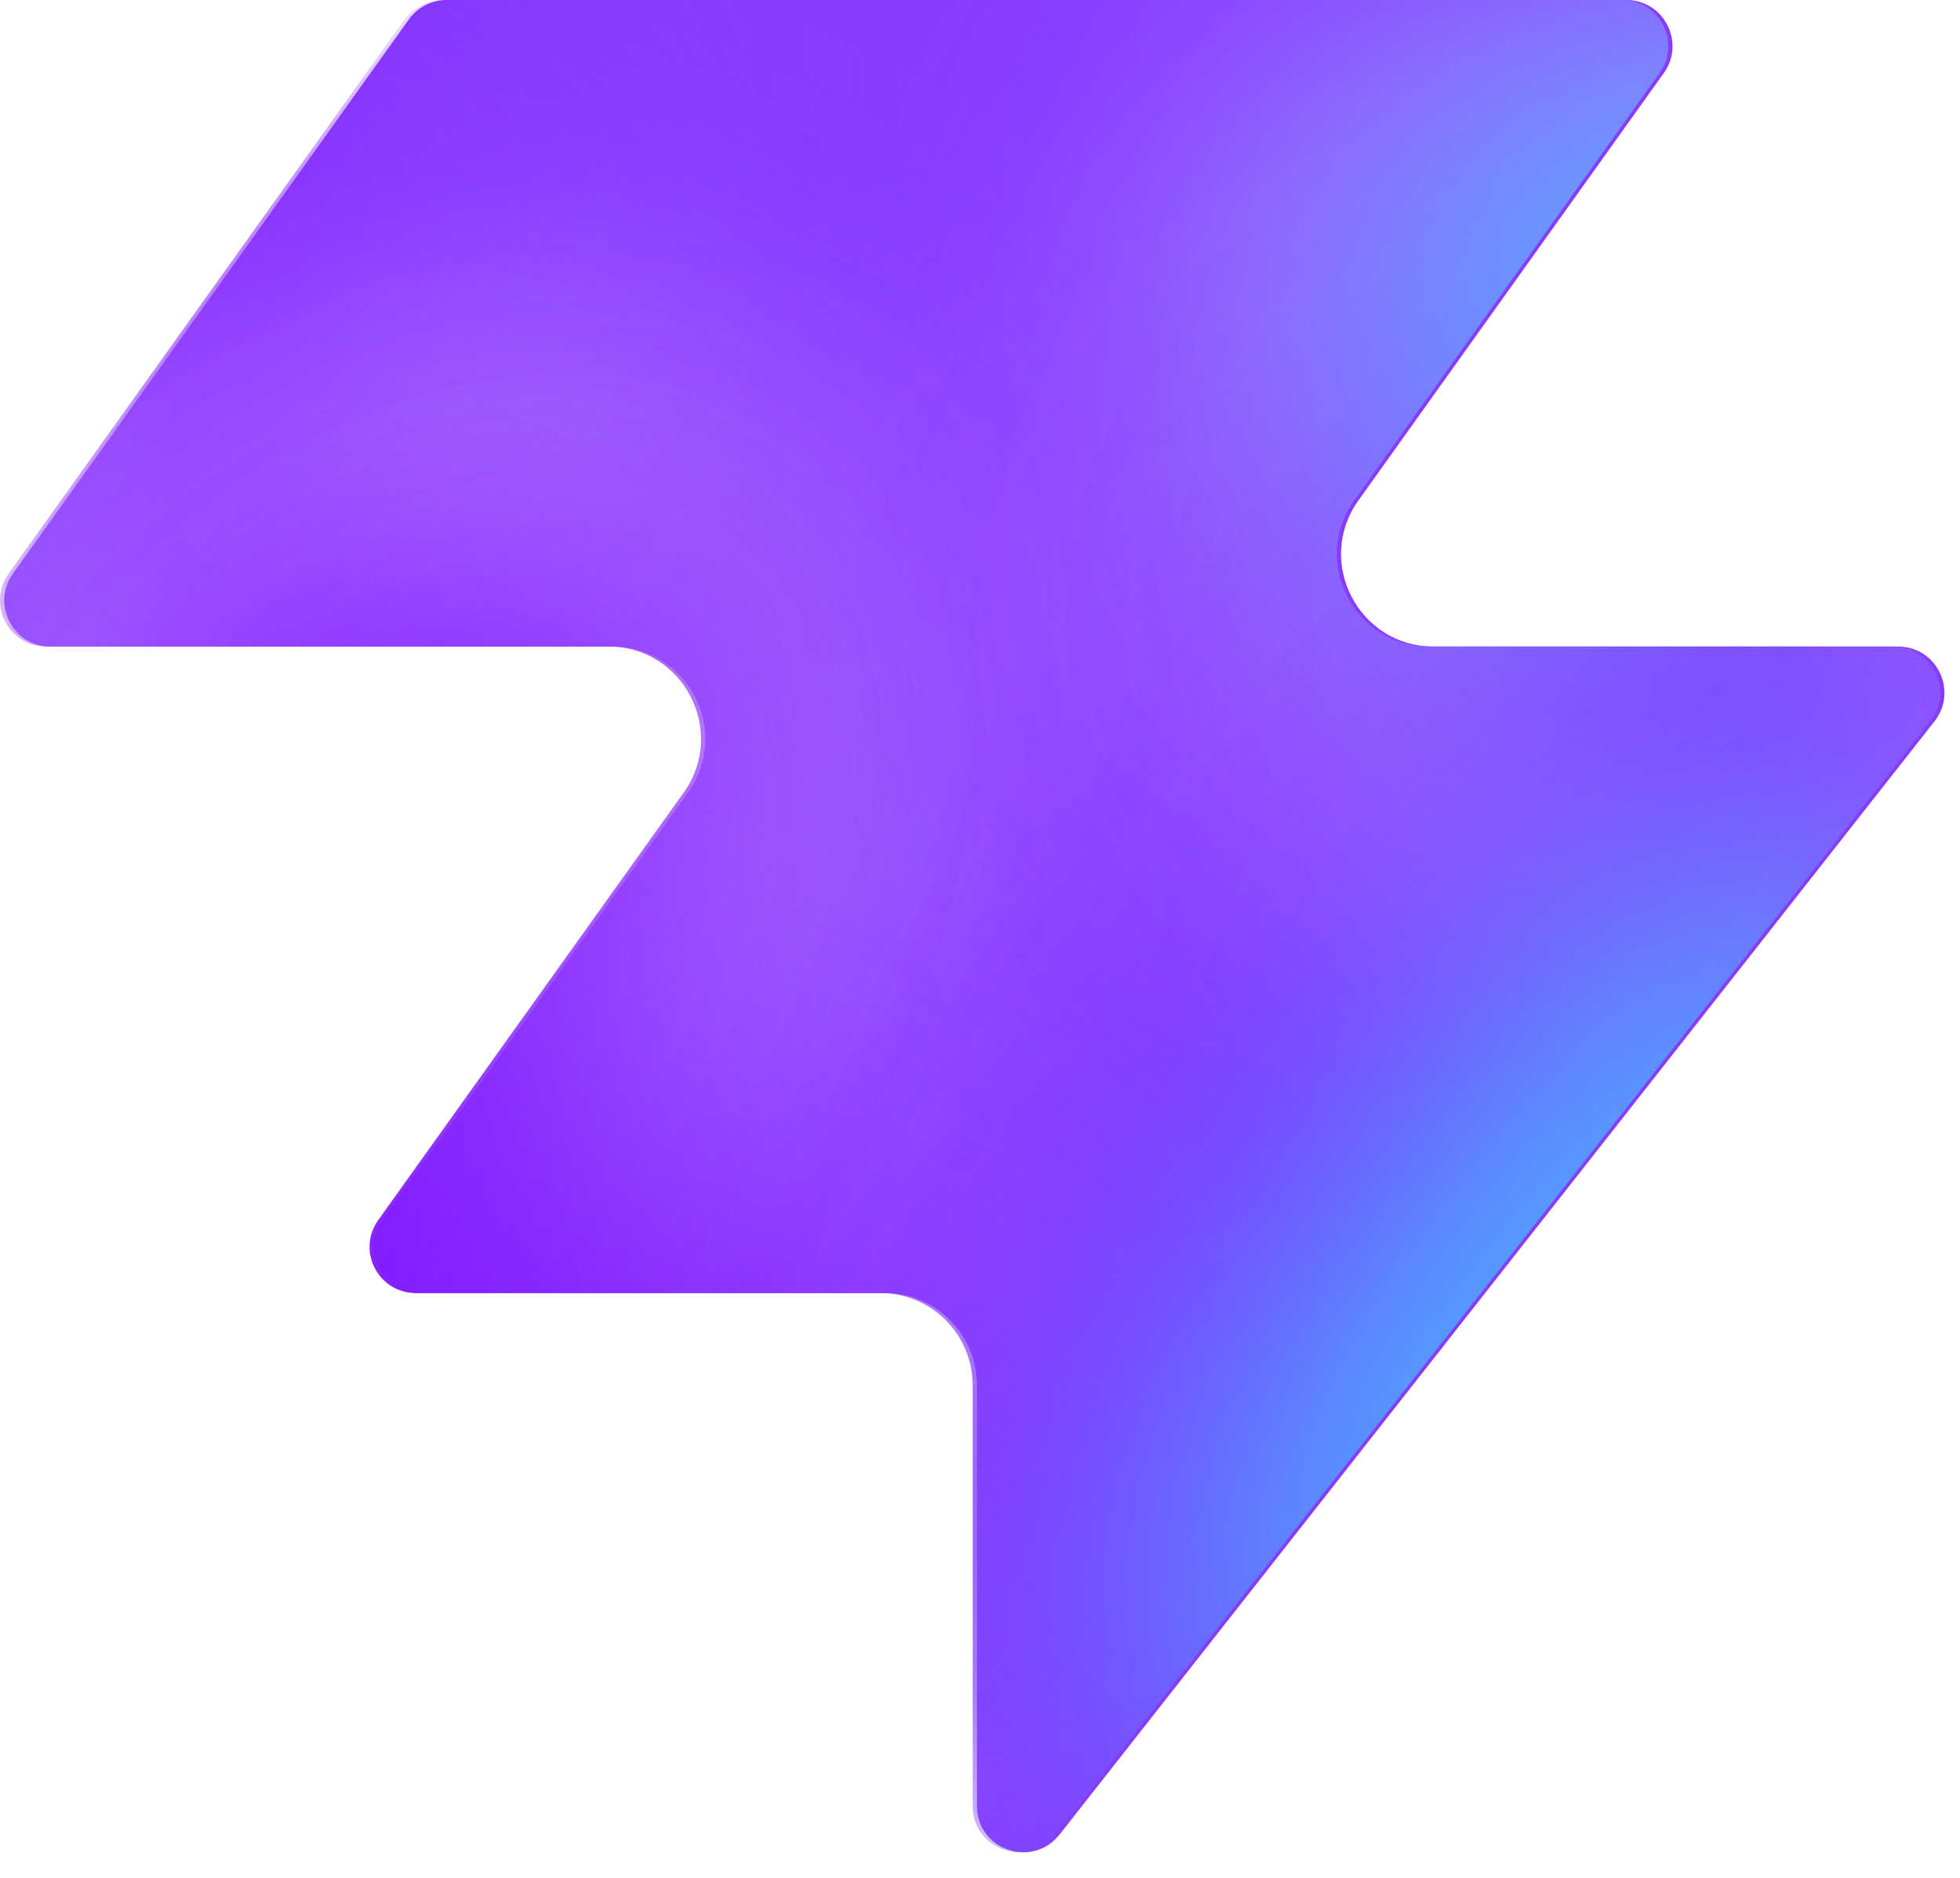
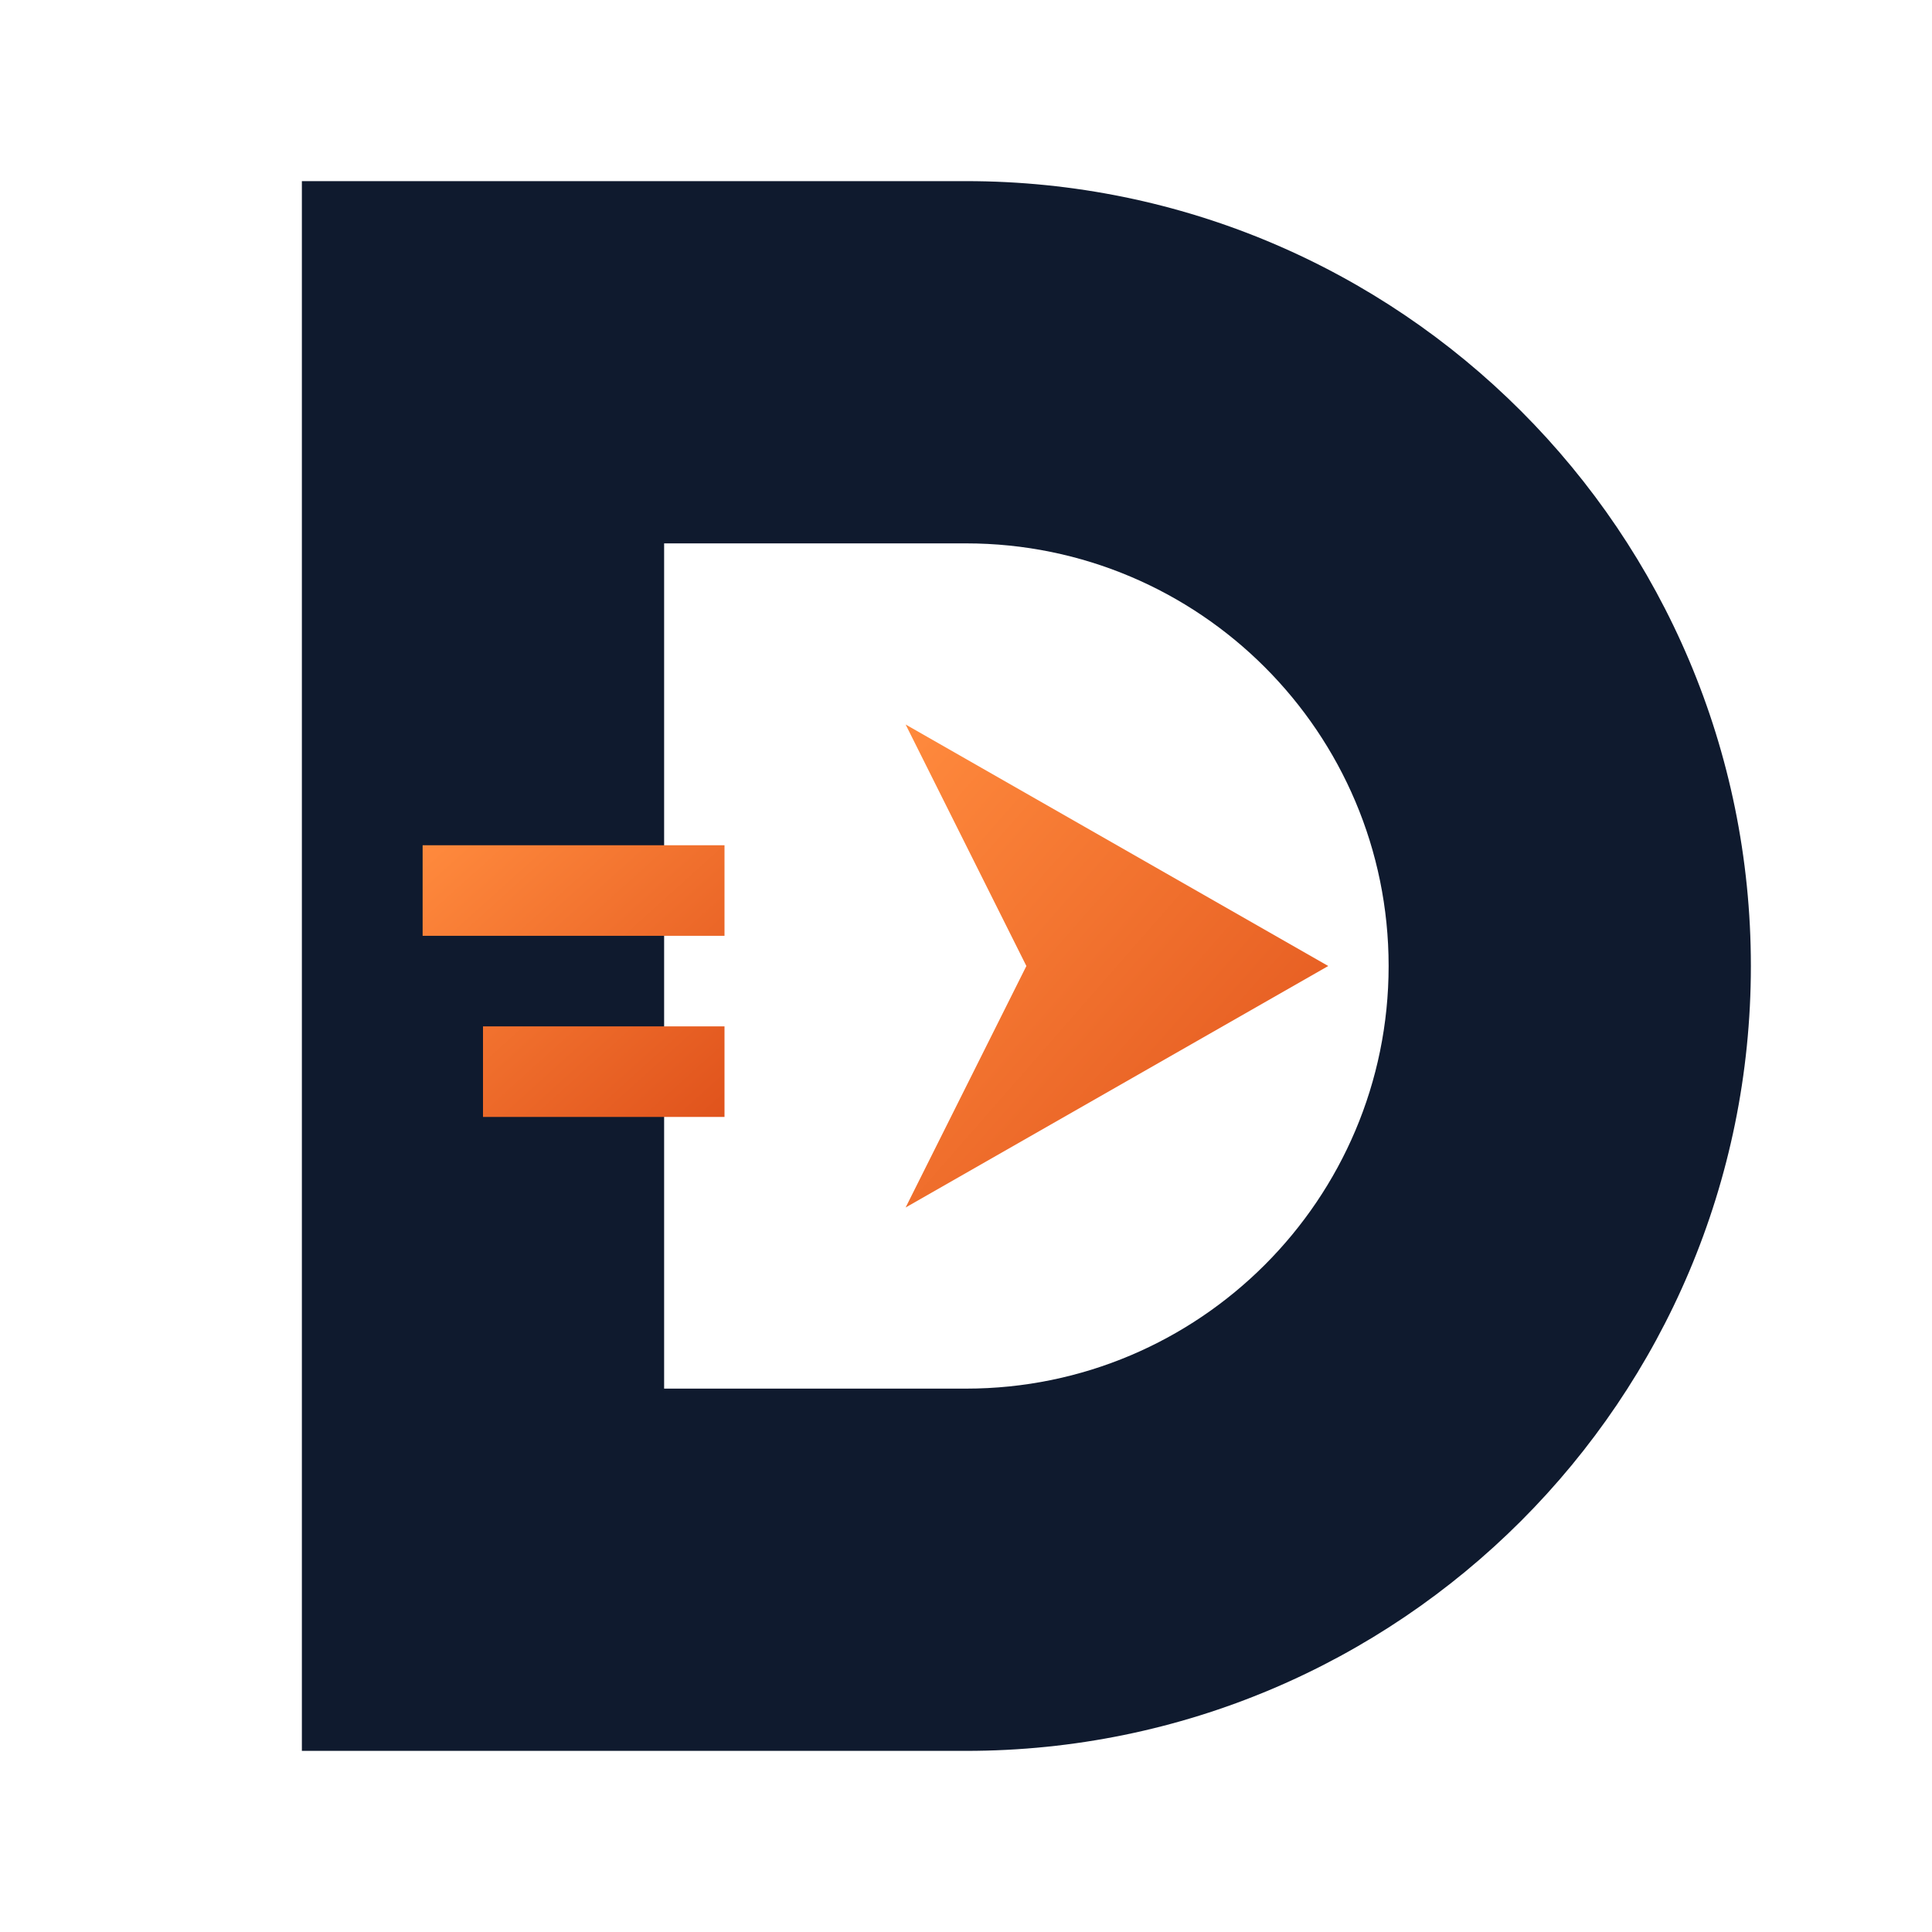
- <svg xmlns="http://www.w3.org/2000/svg" width="48" height="46" fill="none" viewBox="0 0 48 46">
-   <path fill="#863bff" d="M25.946 44.938c-.664.845-2.021.375-2.021-.698V33.937a2.26 2.26 0 0 0-2.262-2.262H10.287c-.92 0-1.456-1.04-.92-1.788l7.48-10.471c1.07-1.497 0-3.578-1.842-3.578H1.237c-.92 0-1.456-1.04-.92-1.788L10.013.474c.214-.297.556-.474.92-.474h28.894c.92 0 1.456 1.04.92 1.788l-7.48 10.471c-1.07 1.498 0 3.579 1.842 3.579h11.377c.943 0 1.473 1.088.89 1.83L25.947 44.94z" style="fill:#863bff;fill:color(display-p3 .525 .23 1);fill-opacity:1" />
-   <mask id="a" width="48" height="46" x="0" y="0" maskUnits="userSpaceOnUse" style="mask-type:alpha">
-     <path fill="#000" d="M25.842 44.938c-.664.844-2.021.375-2.021-.698V33.937a2.26 2.26 0 0 0-2.262-2.262H10.183c-.92 0-1.456-1.04-.92-1.788l7.48-10.471c1.07-1.498 0-3.579-1.842-3.579H1.133c-.92 0-1.456-1.04-.92-1.787L9.91.473c.214-.297.556-.474.92-.474h28.894c.92 0 1.456 1.04.92 1.788l-7.48 10.471c-1.07 1.498 0 3.578 1.842 3.578h11.377c.943 0 1.473 1.088.89 1.832L25.843 44.94z" style="fill:#000;fill-opacity:1" />
-   </mask>
-   <g mask="url(#a)">
-     <g filter="url(#b)">
-       <ellipse cx="5.508" cy="14.704" fill="#ede6ff" rx="5.508" ry="14.704" style="fill:#ede6ff;fill:color(display-p3 .927 .903 1);fill-opacity:1" transform="matrix(.00324 1 1 -.00324 -4.47 31.516)" />
-     </g>
-     <g filter="url(#c)">
-       <ellipse cx="10.399" cy="29.851" fill="#ede6ff" rx="10.399" ry="29.851" style="fill:#ede6ff;fill:color(display-p3 .927 .903 1);fill-opacity:1" transform="matrix(.00324 1 1 -.00324 -39.328 7.883)" />
-     </g>
-     <g filter="url(#d)">
-       <ellipse cx="5.508" cy="30.487" fill="#7e14ff" rx="5.508" ry="30.487" style="fill:#7e14ff;fill:color(display-p3 .492 .077 1);fill-opacity:1" transform="rotate(89.814 -25.913 -14.639)scale(1 -1)" />
-     </g>
-     <g filter="url(#e)">
-       <ellipse cx="5.508" cy="30.599" fill="#7e14ff" rx="5.508" ry="30.599" style="fill:#7e14ff;fill:color(display-p3 .492 .077 1);fill-opacity:1" transform="rotate(89.814 -32.644 -3.334)scale(1 -1)" />
-     </g>
-     <g filter="url(#f)">
-       <ellipse cx="5.508" cy="30.599" fill="#7e14ff" rx="5.508" ry="30.599" style="fill:#7e14ff;fill:color(display-p3 .492 .077 1);fill-opacity:1" transform="matrix(.00324 1 1 -.00324 -34.34 30.47)" />
-     </g>
-     <g filter="url(#g)">
-       <ellipse cx="14.072" cy="22.078" fill="#ede6ff" rx="14.072" ry="22.078" style="fill:#ede6ff;fill:color(display-p3 .927 .903 1);fill-opacity:1" transform="rotate(93.35 24.506 48.493)scale(-1 1)" />
-     </g>
-     <g filter="url(#h)">
-       <ellipse cx="3.47" cy="21.501" fill="#7e14ff" rx="3.47" ry="21.501" style="fill:#7e14ff;fill:color(display-p3 .492 .077 1);fill-opacity:1" transform="rotate(89.009 28.708 47.59)scale(-1 1)" />
-     </g>
-     <g filter="url(#i)">
-       <ellipse cx="3.47" cy="21.501" fill="#7e14ff" rx="3.47" ry="21.501" style="fill:#7e14ff;fill:color(display-p3 .492 .077 1);fill-opacity:1" transform="rotate(89.009 28.708 47.59)scale(-1 1)" />
-     </g>
-     <g filter="url(#j)">
-       <ellipse cx=".387" cy="8.972" fill="#7e14ff" rx="4.407" ry="29.108" style="fill:#7e14ff;fill:color(display-p3 .492 .077 1);fill-opacity:1" transform="rotate(39.51 .387 8.972)" />
-     </g>
-     <g filter="url(#k)">
-       <ellipse cx="47.523" cy="-6.092" fill="#7e14ff" rx="4.407" ry="29.108" style="fill:#7e14ff;fill:color(display-p3 .492 .077 1);fill-opacity:1" transform="rotate(37.892 47.523 -6.092)" />
-     </g>
-     <g filter="url(#l)">
-       <ellipse cx="41.412" cy="6.333" fill="#47bfff" rx="5.971" ry="9.665" style="fill:#47bfff;fill:color(display-p3 .28 .748 1);fill-opacity:1" transform="rotate(37.892 41.412 6.333)" />
-     </g>
-     <g filter="url(#m)">
-       <ellipse cx="-1.879" cy="38.332" fill="#7e14ff" rx="4.407" ry="29.108" style="fill:#7e14ff;fill:color(display-p3 .492 .077 1);fill-opacity:1" transform="rotate(37.892 -1.88 38.332)" />
-     </g>
-     <g filter="url(#n)">
-       <ellipse cx="-1.879" cy="38.332" fill="#7e14ff" rx="4.407" ry="29.108" style="fill:#7e14ff;fill:color(display-p3 .492 .077 1);fill-opacity:1" transform="rotate(37.892 -1.88 38.332)" />
-     </g>
-     <g filter="url(#o)">
-       <ellipse cx="35.651" cy="29.907" fill="#7e14ff" rx="4.407" ry="29.108" style="fill:#7e14ff;fill:color(display-p3 .492 .077 1);fill-opacity:1" transform="rotate(37.892 35.651 29.907)" />
-     </g>
-     <g filter="url(#p)">
-       <ellipse cx="38.418" cy="32.4" fill="#47bfff" rx="5.971" ry="15.297" style="fill:#47bfff;fill:color(display-p3 .28 .748 1);fill-opacity:1" transform="rotate(37.892 38.418 32.4)" />
-     </g>
-   </g>
+ <svg xmlns="http://www.w3.org/2000/svg" viewBox="0 0 64 64">
  <defs>
-     <filter id="b" width="60.045" height="41.654" x="-19.77" y="16.149" color-interpolation-filters="sRGB" filterUnits="userSpaceOnUse">
-       <feFlood flood-opacity="0" result="BackgroundImageFix" />
-       <feBlend in="SourceGraphic" in2="BackgroundImageFix" result="shape" />
-       <feGaussianBlur result="effect1_foregroundBlur_2002_17158" stdDeviation="7.659" />
-     </filter>
-     <filter id="c" width="90.34" height="51.437" x="-54.613" y="-7.533" color-interpolation-filters="sRGB" filterUnits="userSpaceOnUse">
-       <feFlood flood-opacity="0" result="BackgroundImageFix" />
-       <feBlend in="SourceGraphic" in2="BackgroundImageFix" result="shape" />
-       <feGaussianBlur result="effect1_foregroundBlur_2002_17158" stdDeviation="7.659" />
-     </filter>
-     <filter id="d" width="79.355" height="29.4" x="-49.64" y="2.03" color-interpolation-filters="sRGB" filterUnits="userSpaceOnUse">
-       <feFlood flood-opacity="0" result="BackgroundImageFix" />
-       <feBlend in="SourceGraphic" in2="BackgroundImageFix" result="shape" />
-       <feGaussianBlur result="effect1_foregroundBlur_2002_17158" stdDeviation="4.596" />
-     </filter>
-     <filter id="e" width="79.579" height="29.4" x="-45.045" y="20.029" color-interpolation-filters="sRGB" filterUnits="userSpaceOnUse">
-       <feFlood flood-opacity="0" result="BackgroundImageFix" />
-       <feBlend in="SourceGraphic" in2="BackgroundImageFix" result="shape" />
-       <feGaussianBlur result="effect1_foregroundBlur_2002_17158" stdDeviation="4.596" />
-     </filter>
-     <filter id="f" width="79.579" height="29.4" x="-43.513" y="21.178" color-interpolation-filters="sRGB" filterUnits="userSpaceOnUse">
-       <feFlood flood-opacity="0" result="BackgroundImageFix" />
-       <feBlend in="SourceGraphic" in2="BackgroundImageFix" result="shape" />
-       <feGaussianBlur result="effect1_foregroundBlur_2002_17158" stdDeviation="4.596" />
-     </filter>
-     <filter id="g" width="74.749" height="58.852" x="15.756" y="-17.901" color-interpolation-filters="sRGB" filterUnits="userSpaceOnUse">
-       <feFlood flood-opacity="0" result="BackgroundImageFix" />
-       <feBlend in="SourceGraphic" in2="BackgroundImageFix" result="shape" />
-       <feGaussianBlur result="effect1_foregroundBlur_2002_17158" stdDeviation="7.659" />
-     </filter>
-     <filter id="h" width="61.377" height="25.362" x="23.548" y="2.284" color-interpolation-filters="sRGB" filterUnits="userSpaceOnUse">
-       <feFlood flood-opacity="0" result="BackgroundImageFix" />
-       <feBlend in="SourceGraphic" in2="BackgroundImageFix" result="shape" />
-       <feGaussianBlur result="effect1_foregroundBlur_2002_17158" stdDeviation="4.596" />
-     </filter>
-     <filter id="i" width="61.377" height="25.362" x="23.548" y="2.284" color-interpolation-filters="sRGB" filterUnits="userSpaceOnUse">
-       <feFlood flood-opacity="0" result="BackgroundImageFix" />
-       <feBlend in="SourceGraphic" in2="BackgroundImageFix" result="shape" />
-       <feGaussianBlur result="effect1_foregroundBlur_2002_17158" stdDeviation="4.596" />
-     </filter>
-     <filter id="j" width="56.045" height="63.649" x="-27.636" y="-22.853" color-interpolation-filters="sRGB" filterUnits="userSpaceOnUse">
-       <feFlood flood-opacity="0" result="BackgroundImageFix" />
-       <feBlend in="SourceGraphic" in2="BackgroundImageFix" result="shape" />
-       <feGaussianBlur result="effect1_foregroundBlur_2002_17158" stdDeviation="4.596" />
-     </filter>
-     <filter id="k" width="54.814" height="64.646" x="20.116" y="-38.415" color-interpolation-filters="sRGB" filterUnits="userSpaceOnUse">
-       <feFlood flood-opacity="0" result="BackgroundImageFix" />
-       <feBlend in="SourceGraphic" in2="BackgroundImageFix" result="shape" />
-       <feGaussianBlur result="effect1_foregroundBlur_2002_17158" stdDeviation="4.596" />
-     </filter>
-     <filter id="l" width="33.541" height="35.313" x="24.641" y="-11.323" color-interpolation-filters="sRGB" filterUnits="userSpaceOnUse">
-       <feFlood flood-opacity="0" result="BackgroundImageFix" />
-       <feBlend in="SourceGraphic" in2="BackgroundImageFix" result="shape" />
-       <feGaussianBlur result="effect1_foregroundBlur_2002_17158" stdDeviation="4.596" />
-     </filter>
-     <filter id="m" width="54.814" height="64.646" x="-29.286" y="6.009" color-interpolation-filters="sRGB" filterUnits="userSpaceOnUse">
-       <feFlood flood-opacity="0" result="BackgroundImageFix" />
-       <feBlend in="SourceGraphic" in2="BackgroundImageFix" result="shape" />
-       <feGaussianBlur result="effect1_foregroundBlur_2002_17158" stdDeviation="4.596" />
-     </filter>
-     <filter id="n" width="54.814" height="64.646" x="-29.286" y="6.009" color-interpolation-filters="sRGB" filterUnits="userSpaceOnUse">
-       <feFlood flood-opacity="0" result="BackgroundImageFix" />
-       <feBlend in="SourceGraphic" in2="BackgroundImageFix" result="shape" />
-       <feGaussianBlur result="effect1_foregroundBlur_2002_17158" stdDeviation="4.596" />
-     </filter>
-     <filter id="o" width="54.814" height="64.646" x="8.244" y="-2.416" color-interpolation-filters="sRGB" filterUnits="userSpaceOnUse">
-       <feFlood flood-opacity="0" result="BackgroundImageFix" />
-       <feBlend in="SourceGraphic" in2="BackgroundImageFix" result="shape" />
-       <feGaussianBlur result="effect1_foregroundBlur_2002_17158" stdDeviation="4.596" />
-     </filter>
-     <filter id="p" width="39.409" height="43.623" x="18.713" y="10.588" color-interpolation-filters="sRGB" filterUnits="userSpaceOnUse">
-       <feFlood flood-opacity="0" result="BackgroundImageFix" />
-       <feBlend in="SourceGraphic" in2="BackgroundImageFix" result="shape" />
-       <feGaussianBlur result="effect1_foregroundBlur_2002_17158" stdDeviation="4.596" />
-     </filter>
+     <linearGradient id="g" x1="0" y1="0" x2="1" y2="1">
+       <stop offset="0" stop-color="#ff8a3d" />
+       <stop offset="1" stop-color="#e0531c" />
+     </linearGradient>
  </defs>
+   <path fill="#0f1a2e" d="M10 6h22c14.36 0 26 11.64 26 26S46.36 58 32 58H10z M22 18v28h10c7.73 0 14-6.27 14-14s-6.27-14-14-14z" />
+   <path fill="url(#g)" d="M30 24 L44 32 L30 40 L34 32 Z" />
+   <path fill="url(#g)" d="M14 28 h10 v3 h-10 z M16 34 h8 v3 h-8 z" />
</svg>
